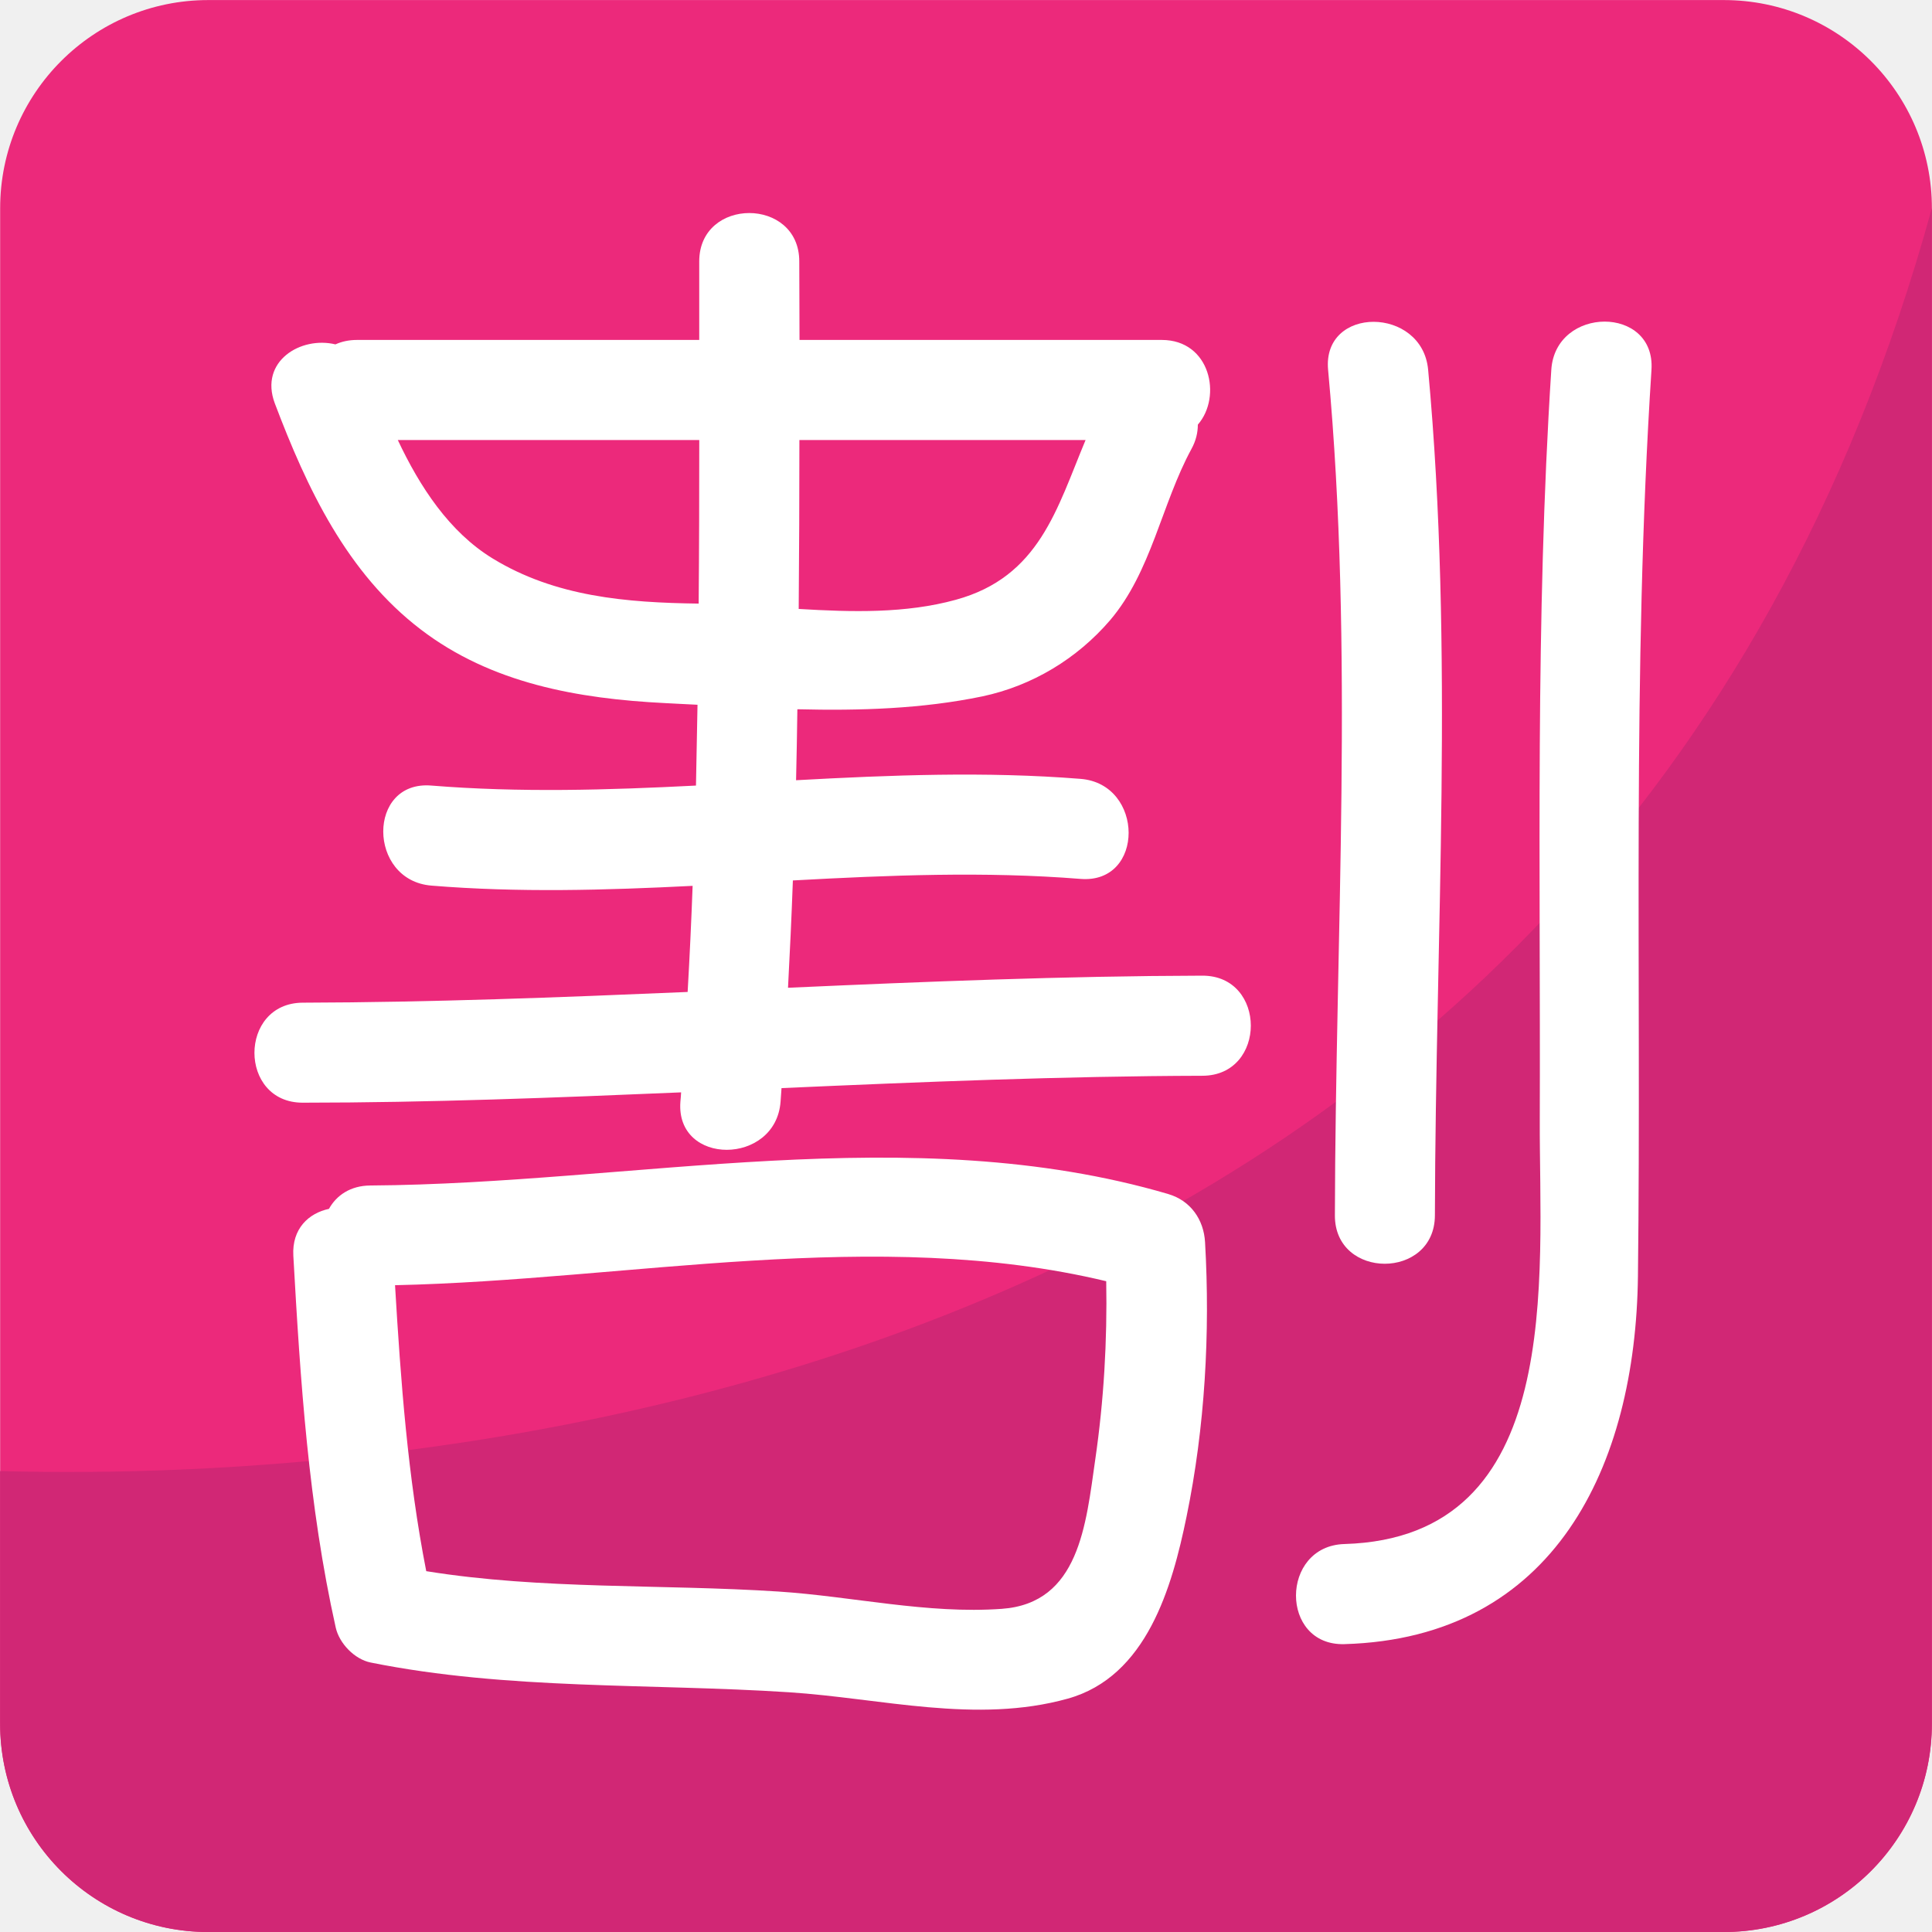
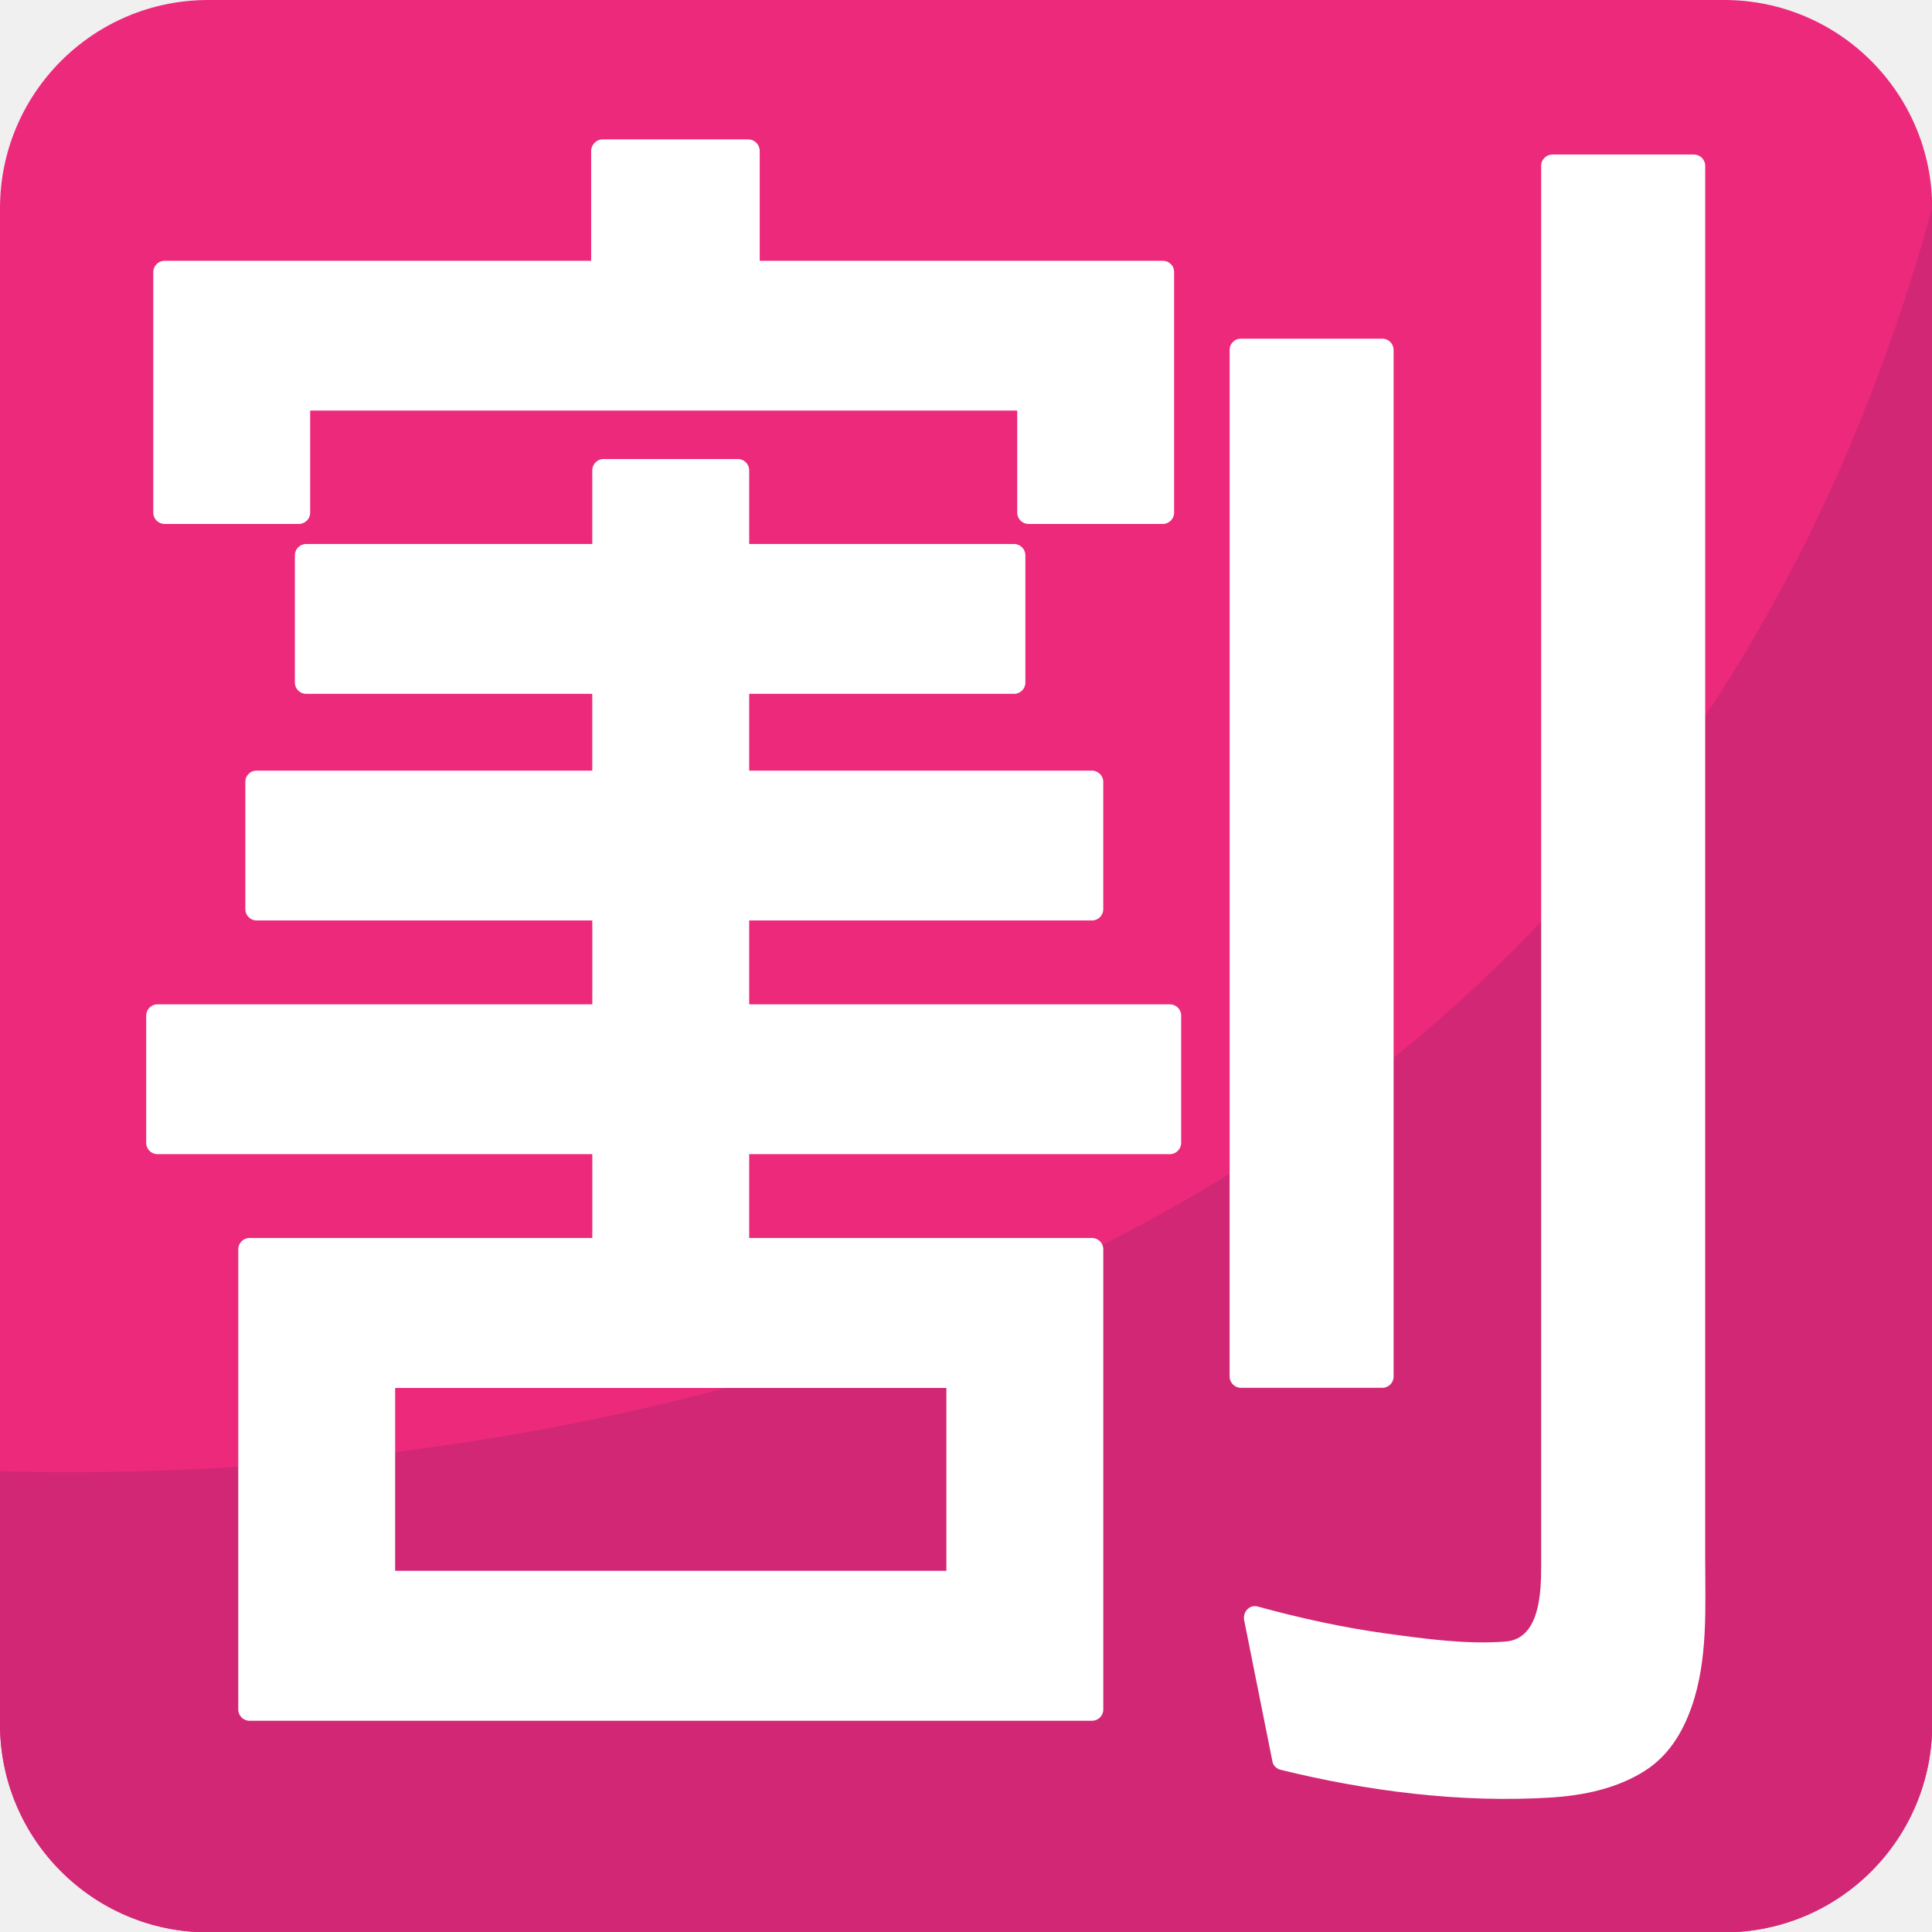
- <svg xmlns="http://www.w3.org/2000/svg" viewBox="0 0 64 64" enable-background="new 0 0 64 64">
-   <path fill="#ec297b" d="m63.997 57.1c0 3.814-3.082 6.902-6.896 6.902h-50.2c-3.81 0-6.896-3.088-6.896-6.902v-50.2c0-3.808 3.086-6.898 6.896-6.898h50.2c3.813 0 6.896 3.09 6.896 6.898v50.2z" />
-   <path fill="#d12775" d="m.003 48.731v8.366c0 3.815 3.086 6.903 6.896 6.903h50.2c3.813 0 6.896-3.088 6.896-6.902v-50.2c-10.927 39.697-50.22 42.21-63.995 41.833" />
-   <g fill="#fff">
-     <path d="m39.83 32.32c-4.581.012-9.157.196-13.726.401.063-1.188.118-2.369.161-3.555 3.173-.173 6.35-.305 9.53-.051 2.131.169 2.115-3.146 0-3.314-3.146-.251-6.287-.126-9.424.045.02-.785.031-1.571.043-2.351 2.068.051 4.132-.012 6.13-.427 1.65-.35 3.133-1.246 4.227-2.52 1.371-1.608 1.706-3.851 2.696-5.673.153-.277.213-.55.213-.808.81-.93.412-2.806-1.195-2.806-4 0-8.01 0-12 0-.004-.869-.004-1.733-.008-2.601 0-2.137-3.314-2.137-3.314 0 0 .867 0 1.732 0 2.601-3.778 0-7.557 0-11.335 0-.275 0-.515.055-.716.147-1.148-.279-2.528.559-2.01 1.95 1.065 2.813 2.387 5.624 4.836 7.494 2.339 1.789 5.209 2.294 8.09 2.439.358.016.716.04 1.078.055-.016.893-.032 1.789-.051 2.677-2.921.149-5.842.236-8.764 0-2.135-.179-2.119 3.141 0 3.314 2.886.236 5.771.153 8.653.008-.043 1.171-.098 2.343-.165 3.515-4.246.181-8.496.344-12.746.355-2.139.006-2.139 3.32 0 3.313 4.18-.001 8.354-.165 12.53-.342-.008.102-.012.206-.024.311-.161 2.131 3.157 2.115 3.318 0 .012-.153.02-.303.032-.452 4.643-.205 9.29-.397 13.941-.409 2.14-.003 2.14-3.32 0-3.316m-3.869-17.743c-.951 2.272-1.525 4.533-4.301 5.292-1.655.456-3.437.409-5.202.303.016-1.866.023-3.731.023-5.595 3.162 0 6.319 0 9.48 0m-19.646 3.92c-1.431-.877-2.406-2.367-3.137-3.92 3.33 0 6.66 0 9.986 0 0 1.807-.004 3.613-.02 5.418-2.39-.032-4.749-.224-6.829-1.498" />
-     <path d="m38.701 39.554c-8.535-2.505-17.728-.339-26.432-.283-.665.004-1.125.33-1.372.774-.672.144-1.23.656-1.18 1.553.232 4.137.5 8.267 1.404 12.315.118.529.625 1.052 1.156 1.16 4.545.914 9.251.687 13.854.985 3.063.198 6.204 1.057 9.239.212 2.615-.728 3.456-3.686 3.936-6.03.609-2.952.786-6.086.613-9.09-.042-.749-.479-1.379-1.218-1.595m-2.418 8.785c-.311 2.168-.53 4.771-3.098 4.955-2.469.177-4.942-.412-7.396-.573-3.861-.252-7.839-.056-11.669-.675-.613-3.124-.845-6.294-1.034-9.473 7.733-.169 15.951-1.956 23.559-.132.036 1.968-.079 3.954-.362 5.898" />
-     <path d="m44.22 40.26c-.009 2.138 3.308 2.138 3.313 0 .021-9.337.638-18.688-.224-28.01-.192-2.109-3.511-2.129-3.314 0 .861 9.319.244 18.671.225 28.01" />
-     <path d="m54.707 12.249c.138-2.135-3.181-2.119-3.318 0-.535 8.268-.354 16.56-.382 24.839-.02 5.222.865 13.846-6.471 14.06-2.135.063-2.144 3.378 0 3.316 6.967-.202 9.647-5.905 9.723-12.189.118-10-.2-20.03.448-30.02" />
+ <svg xmlns="http://www.w3.org/2000/svg" version="1.1" id="Layer_1" x="0px" y="0px" width="64px" height="64px" viewBox="0 0 64 64" enable-background="new 0 0 64 64" xml:space="preserve">
+   <defs id="defs3075" />
+   <g id="g3049">
+     <g id="g3051">
+       <path fill="#EC297B" d="M64.008,57.109c0,3.814-3.084,6.902-6.896,6.902H6.898C3.089,64.012,0,60.924,0,57.109V6.899    C0,3.091,3.089,0,6.898,0h50.213c3.812,0,6.896,3.091,6.896,6.899V57.109z" id="path3053" />
+     </g>
+     <g id="g3055">
+       <path fill="#D12775" d="M0,48.741v8.368c0,3.814,3.089,6.902,6.898,6.902h50.213c3.812,0,6.896-3.088,6.896-6.902V6.899    C53.08,46.604,13.785,49.12,0,48.741z" id="path3057" />
+     </g>
  </g>
+   <g id="g3059">
+     <path fill="#FFFFFF" d="M24.74,8.639c4.595,0,9.189,0,13.783,0c0.108,0,0.191,0.039,0.251,0.099   c0.004,0.003,0.006,0.006,0.011,0.01c0.002,0.004,0.006,0.007,0.01,0.011c0.06,0.058,0.099,0.141,0.099,0.251   c0,2.657,0,5.316,0,7.975c0,0.201-0.169,0.371-0.37,0.371c-1.485,0-2.971,0-4.457,0c-0.202,0-0.37-0.17-0.37-0.371   c0-1.128,0-2.255,0-3.384c-3.38,0-6.758,0-10.138,0c-4.428,0-8.856,0-13.284,0c0,1.128,0,2.255,0,3.384   c0,0.201-0.168,0.371-0.371,0.371c-1.484,0-2.97,0-4.456,0c-0.203,0-0.37-0.17-0.37-0.371c0-2.659,0-5.318,0-7.975   c0-0.202,0.167-0.371,0.37-0.371c0.036,0,0.072,0,0.108,0c4.411,0,8.821,0,13.232,0H24.74z" id="path3061" />
+     <g id="g3063">
+       <path fill="#FFFFFF" d="M38.758,33.27H24.818v-2.778h11.358c0.203,0,0.371-0.168,0.371-0.371v-4.223    c0-0.201-0.168-0.37-0.371-0.37H24.818v-2.544h8.778c0.202,0,0.371-0.168,0.371-0.37v-4.222c0-0.202-0.169-0.371-0.371-0.371    h-8.778v-2.444c0-0.201-0.168-0.371-0.37-0.371h-4.457c-0.202,0-0.371,0.169-0.371,0.371v2.444h-9.482    c-0.202,0-0.37,0.169-0.37,0.371v4.222c0,0.202,0.168,0.37,0.37,0.37h9.482v2.544H8.497c-0.109,0-0.193,0.04-0.251,0.1    c-0.003,0.003-0.006,0.007-0.01,0.009c-0.003,0.005-0.005,0.008-0.01,0.01c-0.06,0.06-0.099,0.143-0.099,0.251v4.223    c0,0.202,0.168,0.371,0.37,0.371h11.124v2.778H5.214c-0.203,0-0.371,0.169-0.371,0.37v4.223c0,0.201,0.168,0.37,0.371,0.37h14.407    v2.777H8.262c-0.201,0-0.369,0.169-0.369,0.371v0.709v14.038v0.505c0,0.202,0.168,0.369,0.369,0.369h27.915    c0.203,0,0.371-0.167,0.371-0.369v-0.505V42.09v-0.709c0-0.202-0.168-0.371-0.371-0.371H24.818v-2.777h13.939    c0.201,0,0.37-0.169,0.37-0.37V33.64C39.128,33.438,38.959,33.27,38.758,33.27z M13.09,52.035v-6.057h18.26v6.057H13.09z" id="path3065" />
+       <path fill="#FFFFFF" d="M46.165,45.604c0-3.777,0-7.555,0-11.333c0-6.081,0-12.162,0-18.244c0-1.479,0-2.957,0-4.437    c0-0.202-0.168-0.371-0.37-0.371c-1.562,0-3.128,0-4.69,0c-0.109,0-0.193,0.04-0.251,0.099c-0.005,0.003-0.007,0.006-0.012,0.009    c-0.002,0.004-0.006,0.007-0.009,0.011c-0.06,0.06-0.1,0.143-0.1,0.251c0,3.778,0,7.555,0,11.333c0,6.081,0,12.163,0,18.243    c0,1.48,0,2.96,0,4.438c0,0.201,0.169,0.37,0.371,0.37c1.562,0,3.128,0,4.69,0C45.997,45.974,46.165,45.805,46.165,45.604z" id="path3067" />
+       <path fill="#FFFFFF" d="M56.487,51.609c0-4.692,0-9.385,0-14.077c0-6.398,0-12.797,0-19.197c0-4.089,0-8.179,0-12.269    c0-0.192,0-0.385,0-0.577c0-0.202-0.168-0.37-0.371-0.37c-1.564,0-3.127,0-4.691,0c-0.107,0-0.19,0.041-0.251,0.099    c-0.003,0.003-0.007,0.007-0.011,0.01c-0.003,0.004-0.005,0.006-0.008,0.011c-0.061,0.06-0.102,0.142-0.102,0.25    c0,3.024,0,6.047,0,9.07c0,6.255,0,12.51,0,18.765c0,5.262,0,10.523,0,15.785c0,0.915,0,1.831,0,2.747    c0,0.852-0.027,2.432-1.175,2.522c-1.291,0.103-2.676-0.091-3.952-0.265c-1.438-0.197-2.856-0.51-4.255-0.893    c-0.287-0.08-0.509,0.184-0.456,0.455c0.313,1.563,0.625,3.129,0.939,4.691c0.022,0.121,0.14,0.229,0.257,0.258    c2.881,0.711,5.965,1.104,8.935,0.923c1.096-0.065,2.222-0.297,3.157-0.896c0.775-0.498,1.24-1.266,1.537-2.119    C56.584,54.971,56.487,53.248,56.487,51.609z" id="path3069" />
+     </g>
+   </g>
+   <path fill="#FFFFFF" d="M25.167,9.568V4.998c0-0.208-0.173-0.381-0.38-0.381h-4.823c-0.208,0-0.381,0.173-0.381,0.381v4.571H25.167z  " id="path3071" />
</svg>
